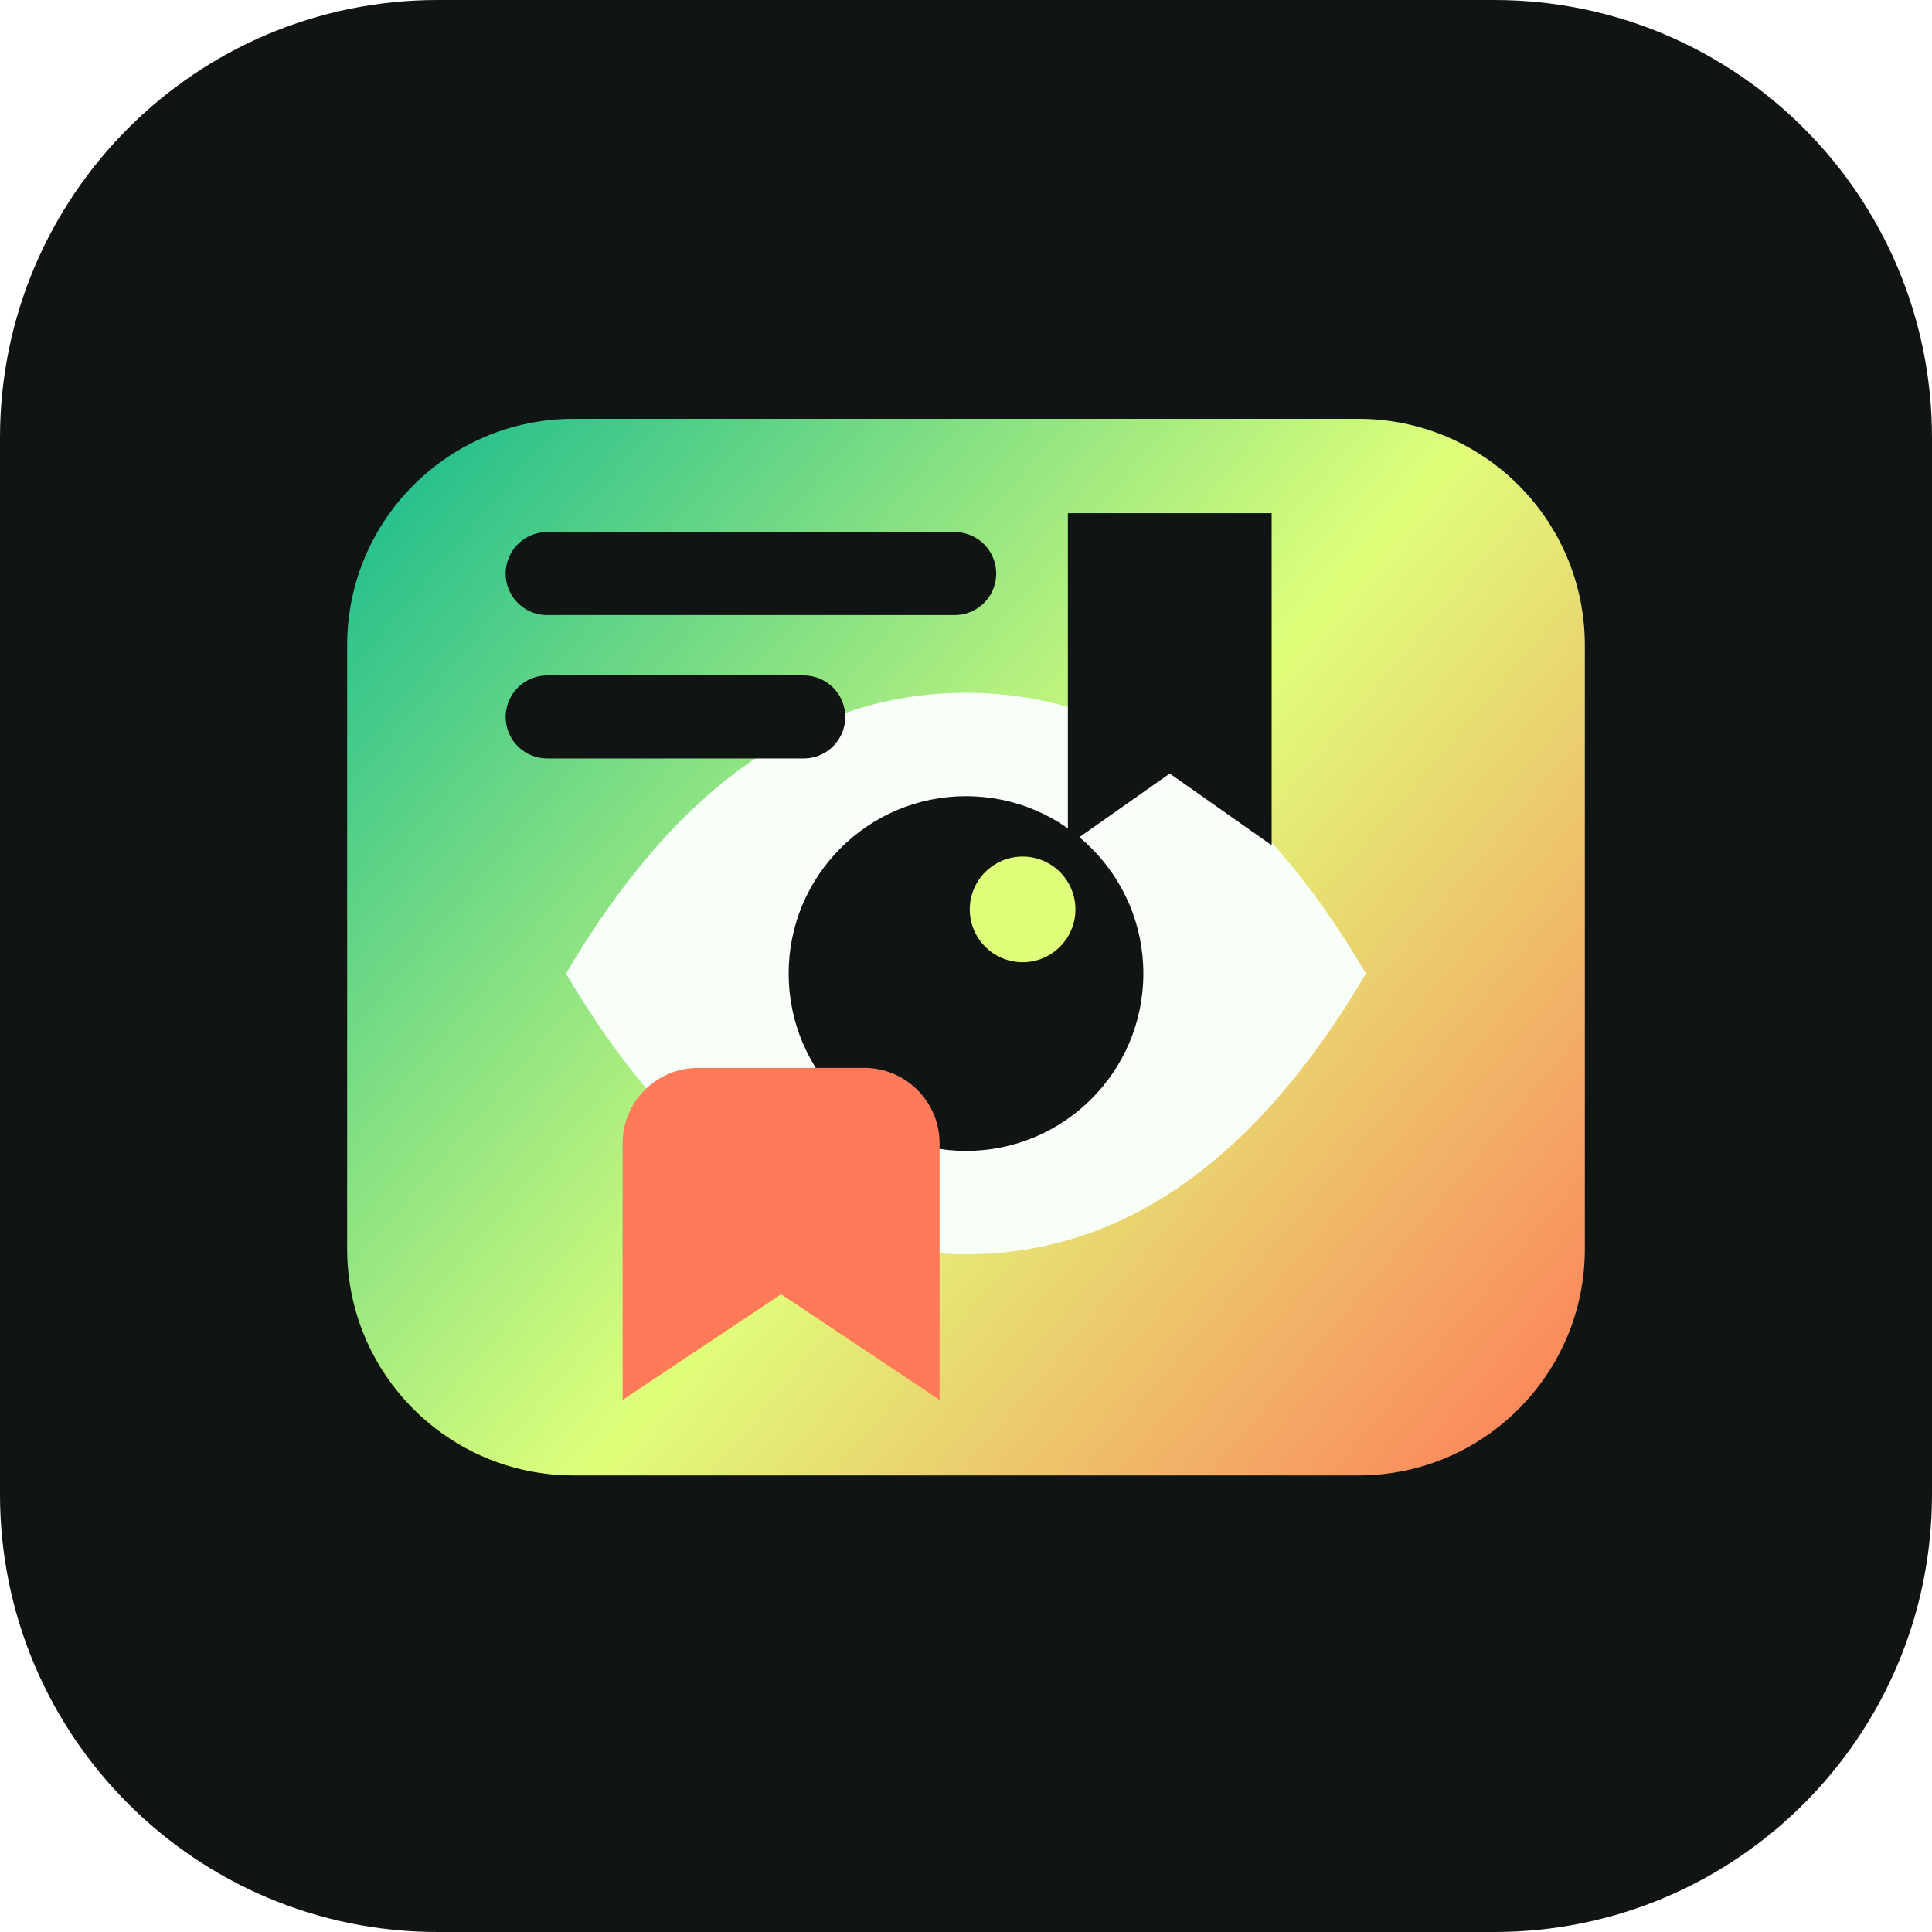
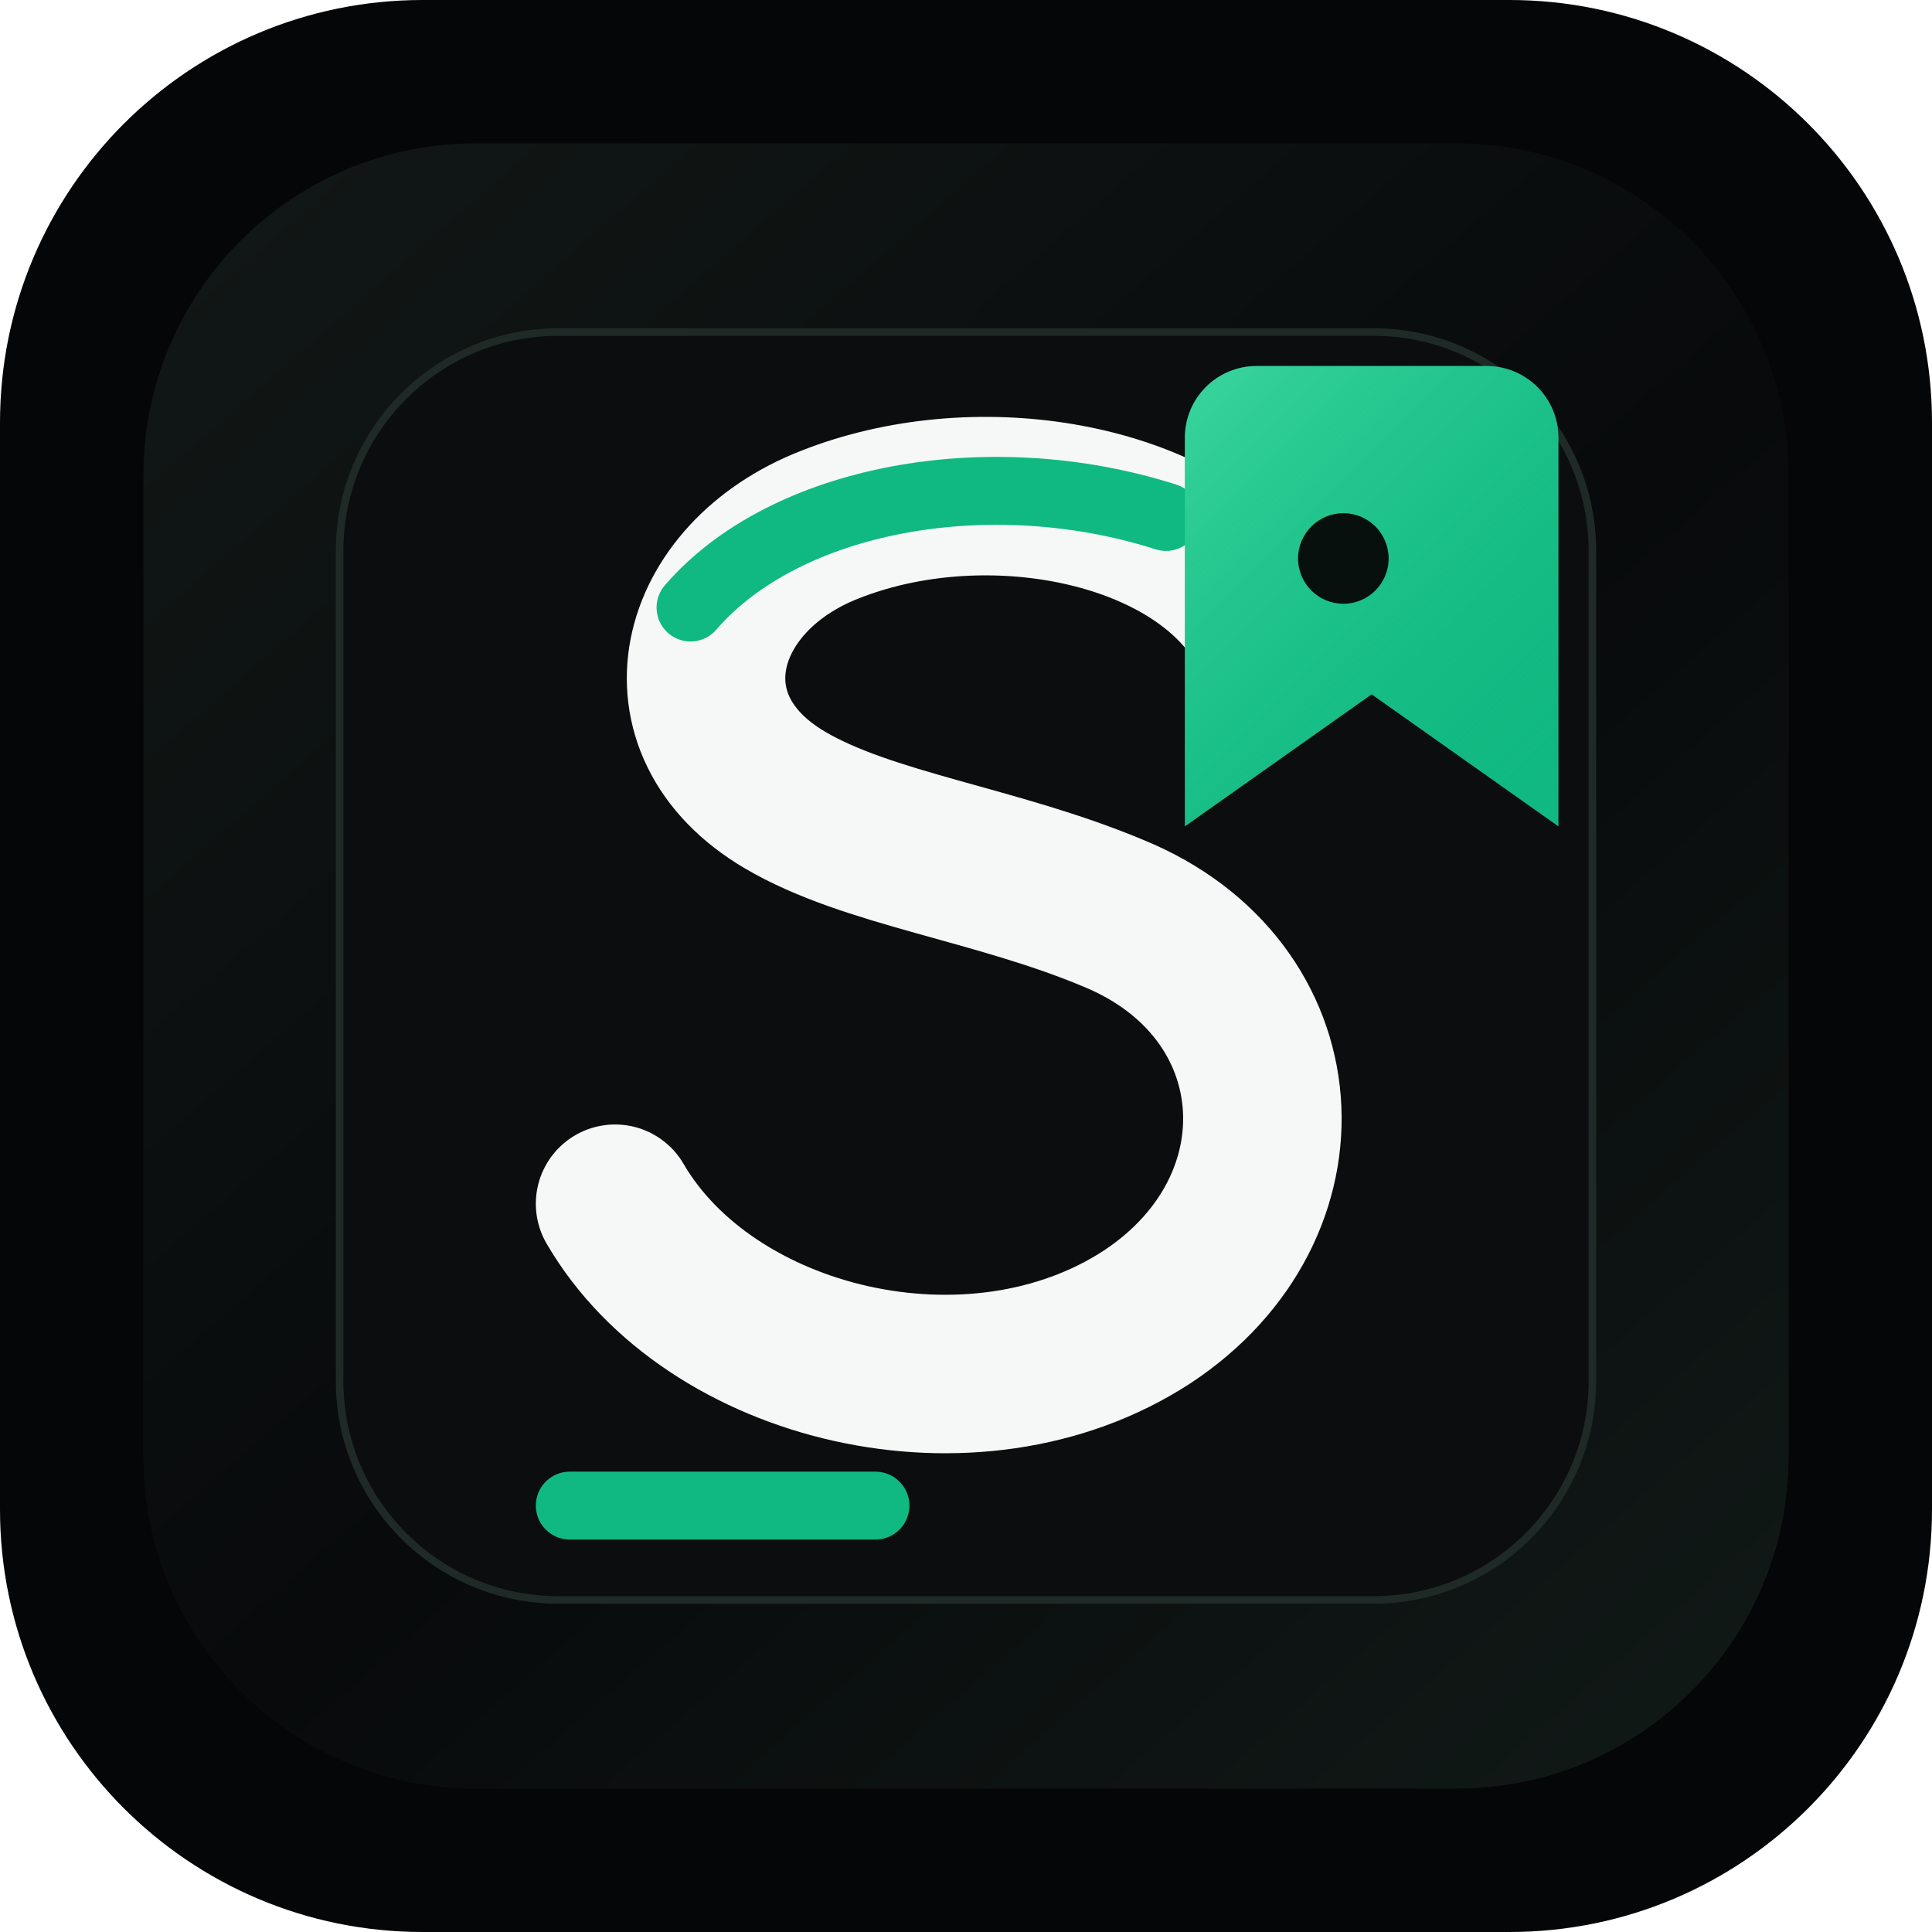
<svg xmlns="http://www.w3.org/2000/svg" width="512" height="512" viewBox="0 0 512 512" fill="none">
-   <rect width="512" height="512" rx="116" fill="#101413" />
-   <path d="M92 331V171C92 137.863 118.863 111 152 111H360C393.137 111 420 137.863 420 171V331C420 364.137 393.137 391 360 391H152C118.863 391 92 364.137 92 331Z" fill="url(#panel)" />
-   <path d="M150 258C179.2 208.4 214.533 183.6 256 183.6C297.467 183.6 332.8 208.4 362 258C332.8 307.6 297.467 332.4 256 332.4C214.533 332.4 179.2 307.6 150 258Z" fill="#F8FFF9" />
-   <circle cx="256" cy="258" r="47" fill="#101413" />
-   <circle cx="271" cy="241" r="14" fill="#DFFF7A" />
-   <path d="M337 136V224L310 205L283 224V136H337Z" fill="#101413" />
-   <path d="M165 371L165 303C165 291.954 173.954 283 185 283H229C240.046 283 249 291.954 249 303V371L207 343L165 371Z" fill="#FF7A59" />
-   <path d="M145 152H253" stroke="#101413" stroke-width="22" stroke-linecap="round" />
-   <path d="M145 190H213" stroke="#101413" stroke-width="22" stroke-linecap="round" />
+   <rect width="512" height="512" rx="112" fill="#050607" />
+   <rect x="38" y="38" width="436" height="436" rx="88" fill="url(#tile)" />
+   <rect x="90" y="88" width="332" height="336" rx="58" fill="#0B0D0E" stroke="#1F2A26" stroke-width="2" />
+   <path d="M330 158C308 132 258 124 220 139C184 153 174 192 208 212C230 225 264 229 295 242C344 262 348 320 304 349C258 379 188 362 163 319" stroke="#F5F8F6" stroke-width="42" stroke-linecap="round" stroke-linejoin="round" />
+   <path d="M183 161C208 132 262 122 309 137" stroke="#10B981" stroke-width="18" stroke-linecap="round" />
+   <path d="M333 97H394C404.493 97 413 105.507 413 116V219L363.5 184L314 219V116C314 105.507 322.507 97 333 97Z" fill="#10B981" />
+   <path d="M333 97H394C404.493 97 413 105.507 413 116V219L363.5 184L314 219V116C314 105.507 322.507 97 333 97Z" fill="url(#bookmarkGlow)" fill-opacity="0.46" />
+   <circle cx="356" cy="148" r="12" fill="#07100D" />
+   <path d="M151 399H232" stroke="#10B981" stroke-width="18" stroke-linecap="round" />
  <defs>
-     <linearGradient id="panel" x1="92" y1="111" x2="421.194" y2="389.589" gradientUnits="userSpaceOnUse">
-       <stop stop-color="#13B98F" />
-       <stop offset="0.53" stop-color="#DFFF7A" />
-       <stop offset="1" stop-color="#FF7A59" />
+     <linearGradient id="tile" x1="76" y1="42" x2="436" y2="454" gradientUnits="userSpaceOnUse">
+       <stop stop-color="#111716" />
+       <stop offset="0.55" stop-color="#080A0B" />
+       <stop offset="1" stop-color="#101816" />
+     </linearGradient>
+     <linearGradient id="bookmarkGlow" x1="314" y1="97" x2="423" y2="206" gradientUnits="userSpaceOnUse">
+       <stop stop-color="#6EF7C2" />
+       <stop offset="1" stop-color="#10B981" stop-opacity="0" />
    </linearGradient>
  </defs>
</svg>
